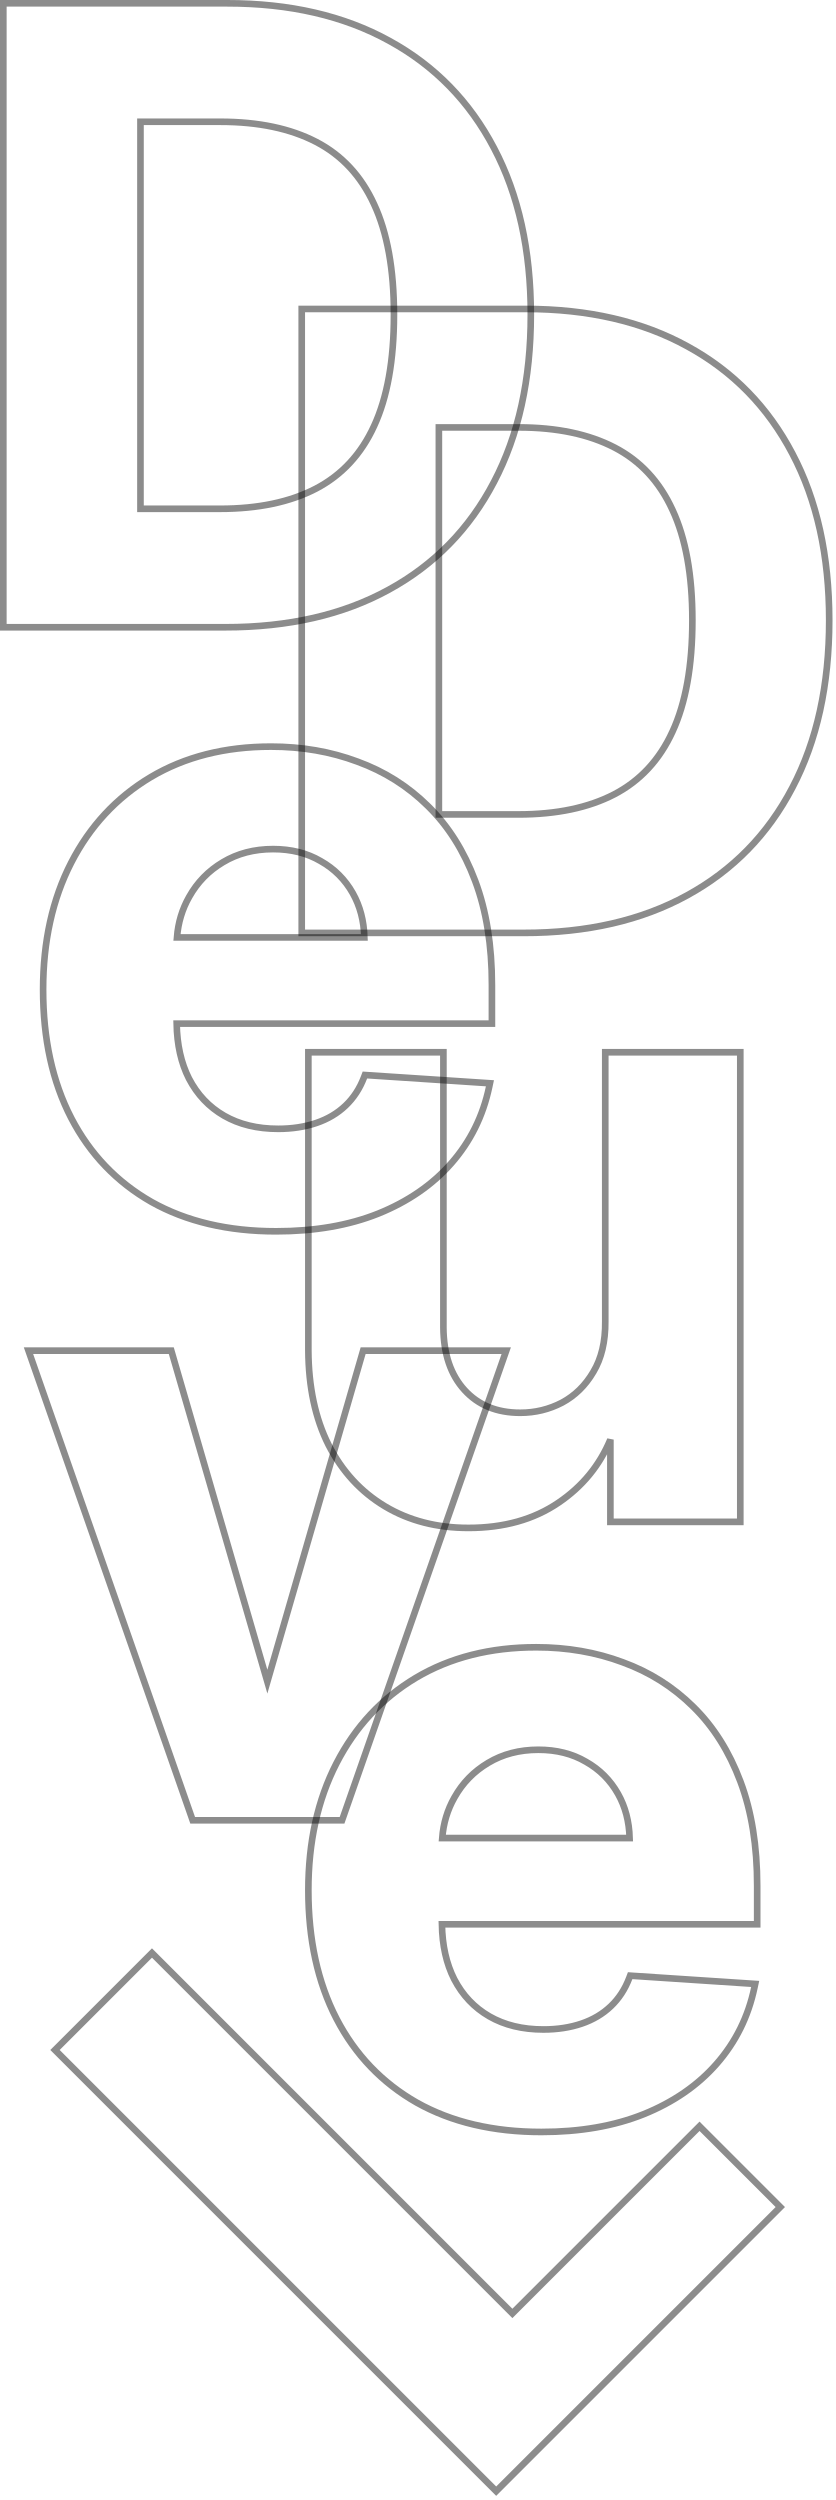
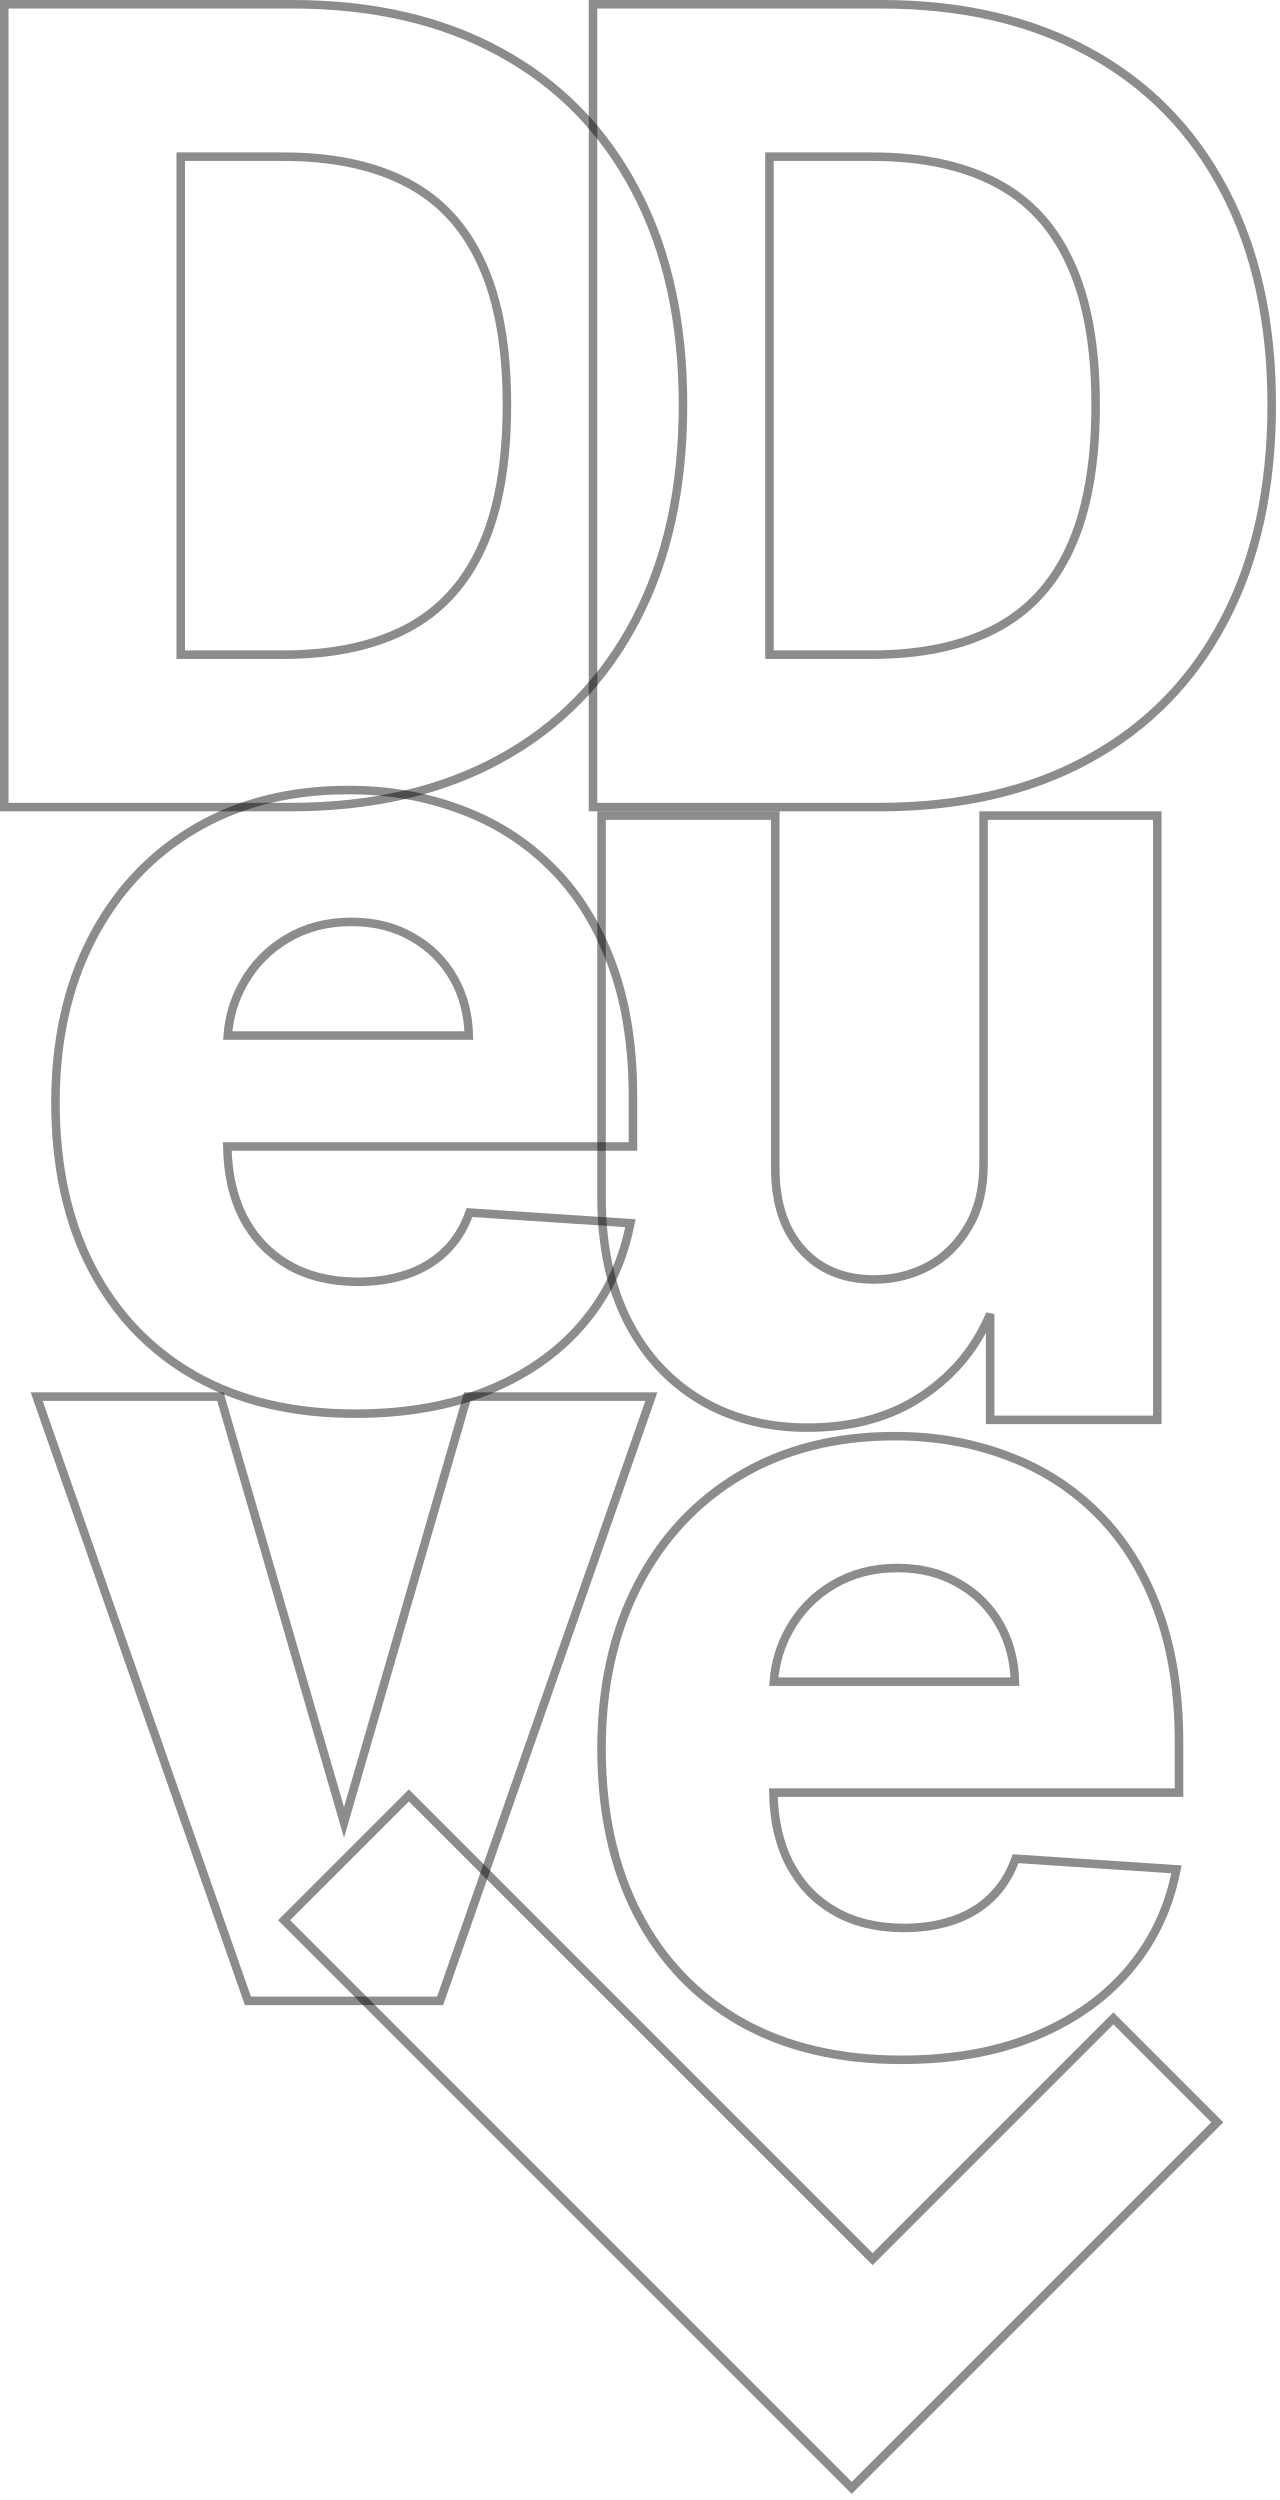
- <svg xmlns="http://www.w3.org/2000/svg" width="126" height="377" viewBox="0 0 126 377" fill="none">
+ <svg xmlns="http://www.w3.org/2000/svg" width="150" height="293" viewBox="0 0 150 293" fill="none">
  <path d="M0.5 94.091V94.591H1H34C43.52 94.591 51.728 92.714 58.604 88.938C65.51 85.163 70.807 79.742 74.489 72.686C78.2 65.63 80.046 57.214 80.046 47.455C80.046 37.725 78.2 29.338 74.487 22.312C70.806 15.288 65.54 9.898 58.695 6.153C51.85 2.377 43.703 0.5 34.273 0.5H1H0.5V1V94.091ZM56.41 64.245L56.409 64.246C54.452 68.516 51.527 71.657 47.632 73.693C43.752 75.707 38.943 76.727 33.182 76.727H21.182V18.364H33.227C38.989 18.364 43.798 19.384 47.679 21.398C51.542 23.404 54.452 26.529 56.409 30.799L56.41 30.802C58.4 35.077 59.409 40.62 59.409 47.455C59.409 54.351 58.4 59.939 56.41 64.245Z" stroke="black" stroke-opacity="0.45" />
-   <path d="M22.843 181.252L22.846 181.254C28.117 184.213 34.387 185.682 41.636 185.682C47.444 185.682 52.585 184.795 57.049 183.01L57.051 183.009C61.538 181.196 65.212 178.668 68.058 175.42C70.934 172.142 72.836 168.306 73.762 163.922L73.881 163.357L73.306 163.319L55.397 162.137L55.027 162.113L54.896 162.459C54.254 164.152 53.325 165.572 52.11 166.729C50.893 167.887 49.427 168.76 47.703 169.345C45.974 169.931 44.059 170.227 41.955 170.227C38.783 170.227 36.07 169.561 33.795 168.249C31.518 166.935 29.751 165.068 28.49 162.636C27.316 160.314 26.694 157.562 26.64 154.364H73.682H74.182V153.864V148.545C74.182 142.561 73.342 137.317 71.65 132.824C69.961 128.311 67.591 124.55 64.533 121.553C61.511 118.563 57.966 116.328 53.9 114.849C49.87 113.342 45.523 112.591 40.864 112.591C33.939 112.591 27.878 114.124 22.699 117.207L22.698 117.207C17.554 120.287 13.566 124.585 10.737 130.09C7.907 135.596 6.5 141.98 6.5 149.227C6.5 156.654 7.906 163.115 10.738 168.593L10.738 168.594C13.569 174.041 17.606 178.264 22.843 181.252ZM54.948 141.364H26.687C26.86 139.135 27.475 137.099 28.526 135.247L28.527 135.244C29.757 133.048 31.452 131.309 33.619 130.021L33.621 130.02C35.808 128.708 38.323 128.045 41.182 128.045C43.924 128.045 46.304 128.649 48.338 129.841L48.338 129.841L48.346 129.845C50.417 131.012 52.033 132.628 53.201 134.7C54.293 136.639 54.879 138.857 54.948 141.364Z" stroke="black" stroke-opacity="0.45" />
-   <path d="M76.108 204.347L76.341 203.682H75.636H55.136H54.761L54.656 204.043L40.318 253.595L25.935 204.042L25.83 203.682H25.454H5H4.296L4.528 204.347L28.937 274.165L29.054 274.5H29.409H51.227H51.582L51.699 274.165L76.108 204.347Z" stroke="black" stroke-opacity="0.45" />
-   <path d="M45.5 140.182V140.682H46H79C88.52 140.682 96.728 138.805 103.604 135.029C110.51 131.254 115.807 125.833 119.489 118.777C123.2 111.721 125.045 103.305 125.045 93.546C125.045 83.816 123.2 75.429 119.488 68.403C115.806 61.379 110.54 55.989 103.695 52.244C96.85 48.468 88.703 46.591 79.273 46.591H46H45.5V47.091V140.182ZM101.41 110.336L101.409 110.337C99.452 114.607 96.527 117.748 92.632 119.784C88.752 121.798 83.942 122.818 78.182 122.818H66.182V64.455H78.227C83.989 64.455 88.798 65.475 92.679 67.489C96.542 69.495 99.452 72.62 101.409 76.89L101.41 76.893C103.4 81.168 104.409 86.71 104.409 93.546C104.409 100.442 103.399 106.03 101.41 110.336Z" stroke="black" stroke-opacity="0.45" />
-   <path d="M91.273 199.273L91.273 199.278C91.302 202.331 90.695 204.855 89.48 206.879L89.48 206.879L89.478 206.884C88.279 208.93 86.709 210.468 84.766 211.513C82.809 212.534 80.708 213.046 78.454 213.046C74.908 213.046 72.125 211.894 70.051 209.618C67.974 207.338 66.894 204.212 66.864 200.18V159.182V158.682H66.364H47H46.5V159.182L46.5 203.636L46.5 203.639C46.531 209.152 47.542 213.914 49.553 217.907L49.555 217.91C51.595 221.897 54.431 224.984 58.062 227.156C61.694 229.33 65.891 230.409 70.636 230.409C75.959 230.409 80.501 229.147 84.235 226.596C87.806 224.176 90.412 221.006 92.046 217.094V229V229.5H92.546H111.136H111.636V229V159.182V158.682H111.136H91.773H91.273V159.182L91.273 199.273Z" stroke="black" stroke-opacity="0.45" />
-   <path d="M62.843 317.071L62.846 317.072C68.117 320.031 74.387 321.5 81.636 321.5C87.444 321.5 92.585 320.614 97.049 318.828L97.051 318.827C101.538 317.014 105.212 314.486 108.058 311.239C110.934 307.96 112.836 304.124 113.762 299.74L113.881 299.176L113.306 299.138L95.397 297.956L95.027 297.931L94.896 298.277C94.254 299.97 93.325 301.39 92.11 302.547C90.893 303.705 89.427 304.578 87.703 305.163C85.974 305.749 84.059 306.046 81.954 306.046C78.783 306.046 76.07 305.379 73.795 304.067C71.518 302.753 69.751 300.887 68.49 298.454C67.316 296.132 66.694 293.38 66.64 290.182H113.682H114.182V289.682V284.364C114.182 278.379 113.342 273.135 111.65 268.642C109.961 264.129 107.591 260.368 104.533 257.371C101.511 254.381 97.966 252.146 93.9 250.667C89.871 249.16 85.523 248.409 80.864 248.409C73.939 248.409 67.879 249.942 62.699 253.025L62.698 253.026C57.554 256.106 53.566 260.404 50.737 265.908C47.907 271.414 46.5 277.798 46.5 285.046C46.5 292.472 47.906 298.933 50.738 304.411L50.738 304.412C53.569 309.86 57.606 314.083 62.843 317.071ZM94.948 277.182H66.687C66.86 274.954 67.475 272.917 68.526 271.065L68.527 271.063C69.757 268.867 71.452 267.127 73.619 265.839L73.621 265.838C75.808 264.526 78.323 263.864 81.182 263.864C83.924 263.864 86.304 264.468 88.338 265.659L88.338 265.659L88.346 265.663C90.417 266.83 92.034 268.446 93.201 270.518C94.293 272.458 94.879 274.675 94.948 277.182Z" stroke="black" stroke-opacity="0.45" />
-   <path d="M74.472 375.316L74.825 375.669L75.179 375.316L117.316 333.179L117.669 332.825L117.316 332.472L105.841 320.997L105.488 320.644L105.134 320.997L77.268 348.864L23.271 294.866L22.917 294.513L22.564 294.866L8.646 308.784L8.293 309.137L8.646 309.491L74.472 375.316Z" stroke="black" stroke-opacity="0.45" />
+   <path d="M22.843 161.252L22.846 161.254C28.117 164.213 34.387 165.682 41.636 165.682C47.444 165.682 52.585 164.795 57.049 163.01L57.051 163.009C61.538 161.196 65.212 158.668 68.058 155.42C70.934 152.142 72.836 148.306 73.762 143.922L73.881 143.357L73.306 143.319L55.397 142.137L55.027 142.113L54.896 142.459C54.254 144.152 53.325 145.572 52.11 146.729C50.893 147.887 49.427 148.76 47.703 149.345C45.974 149.931 44.059 150.227 41.955 150.227C38.783 150.227 36.07 149.561 33.795 148.249C31.518 146.935 29.751 145.068 28.49 142.636C27.316 140.314 26.694 137.562 26.64 134.364H73.682H74.182V133.864V128.545C74.182 122.561 73.342 117.317 71.65 112.824C69.961 108.311 67.591 104.55 64.533 101.553C61.511 98.563 57.966 96.328 53.9 94.849C49.87 93.342 45.523 92.591 40.864 92.591C33.939 92.591 27.878 94.124 22.699 97.207L22.698 97.207C17.554 100.287 13.566 104.585 10.737 110.09C7.907 115.596 6.5 121.98 6.5 129.227C6.5 136.654 7.906 143.115 10.738 148.593L10.738 148.594C13.569 154.041 17.606 158.264 22.843 161.252ZM54.948 121.364H26.687C26.86 119.135 27.475 117.099 28.526 115.247L28.527 115.244C29.757 113.048 31.452 111.309 33.619 110.021L33.621 110.02C35.808 108.708 38.323 108.045 41.182 108.045C43.924 108.045 46.304 108.649 48.338 109.841L48.338 109.841L48.346 109.845C50.417 111.012 52.033 112.628 53.201 114.7C54.293 116.639 54.879 118.857 54.948 121.364Z" stroke="black" stroke-opacity="0.45" />
+   <path d="M76.108 164.347L76.341 163.682H75.636H55.136H54.761L54.656 164.043L40.318 213.595L25.935 164.042L25.83 163.682H25.454H5H4.296L4.528 164.347L28.937 234.165L29.054 234.5H29.409H51.227H51.582L51.699 234.165L76.108 164.347Z" stroke="black" stroke-opacity="0.45" />
+   <path d="M69.5 94.091V94.591H70H103C112.52 94.591 120.728 92.714 127.604 88.938C134.51 85.163 139.807 79.742 143.489 72.686C147.2 65.63 149.045 57.214 149.045 47.455C149.045 37.725 147.2 29.338 143.488 22.312C139.806 15.288 134.54 9.898 127.695 6.153C120.85 2.377 112.703 0.5 103.273 0.5H70H69.5V1V94.091ZM125.41 64.245L125.409 64.246C123.452 68.516 120.527 71.657 116.632 73.693C112.752 75.707 107.943 76.727 102.182 76.727H90.182V18.364H102.227C107.989 18.364 112.798 19.384 116.679 21.398C120.542 23.404 123.452 26.529 125.409 30.799L125.41 30.802C127.4 35.077 128.409 40.62 128.409 47.455C128.409 54.351 127.399 59.939 125.41 64.245Z" stroke="black" stroke-opacity="0.45" />
+   <path d="M115.273 136.182L115.273 136.187C115.302 139.24 114.695 141.764 113.48 143.788L113.48 143.788L113.478 143.793C112.279 145.839 110.709 147.377 108.766 148.422C106.809 149.443 104.708 149.955 102.455 149.955C98.908 149.955 96.125 148.803 94.051 146.527C91.974 144.247 90.894 141.121 90.864 137.089V96.091V95.591H90.364H71H70.5V96.091L70.5 140.545L70.5 140.548C70.531 146.061 71.542 150.823 73.553 154.816L73.555 154.819C75.595 158.806 78.43 161.893 82.061 164.065C85.694 166.239 89.891 167.318 94.636 167.318C99.959 167.318 104.501 166.056 108.235 163.505C111.806 161.085 114.412 157.915 116.045 154.003V165.909V166.409H116.545H135.136H135.636V165.909V96.091V95.591H135.136H115.773H115.273V96.091L115.273 136.182Z" stroke="black" stroke-opacity="0.45" />
+   <path d="M86.843 236.98L86.846 236.981C92.117 239.94 98.387 241.409 105.636 241.409C111.444 241.409 116.585 240.523 121.049 238.737L121.051 238.736C125.538 236.923 129.212 234.396 132.058 231.148C134.934 227.869 136.836 224.033 137.762 219.649L137.881 219.085L137.306 219.047L119.397 217.865L119.027 217.84L118.896 218.186C118.254 219.879 117.325 221.299 116.11 222.456C114.893 223.615 113.427 224.487 111.703 225.072C109.974 225.658 108.059 225.955 105.955 225.955C102.783 225.955 100.07 225.288 97.795 223.976C95.518 222.662 93.751 220.796 92.49 218.363C91.316 216.042 90.694 213.289 90.64 210.091H137.682H138.182V209.591V204.273C138.182 198.288 137.342 193.044 135.65 188.551C133.961 184.038 131.591 180.277 128.533 177.28C125.511 174.29 121.966 172.055 117.9 170.576C113.871 169.069 109.523 168.318 104.864 168.318C97.939 168.318 91.879 169.851 86.699 172.934L86.698 172.935C81.554 176.015 77.566 180.313 74.737 185.817C71.907 191.323 70.5 197.707 70.5 204.955C70.5 212.381 71.906 218.842 74.738 224.321L74.738 224.322C77.57 229.769 81.606 233.992 86.843 236.98ZM118.948 197.091H90.687C90.86 194.863 91.475 192.826 92.526 190.974L92.527 190.972C93.757 188.776 95.452 187.037 97.619 185.748L97.621 185.747C99.808 184.435 102.323 183.773 105.182 183.773C107.924 183.773 110.304 184.377 112.338 185.568L112.338 185.568L112.345 185.572C114.417 186.739 116.033 188.355 117.201 190.427C118.293 192.367 118.879 194.584 118.948 197.091Z" stroke="black" stroke-opacity="0.45" />
+   <path d="M99.472 291.225L99.825 291.579L100.179 291.225L142.316 249.088L142.669 248.734L142.316 248.381L130.841 236.906L130.488 236.553L130.134 236.906L102.268 264.773L48.271 210.776L47.917 210.422L47.564 210.776L33.646 224.693L33.293 225.046L33.646 225.4L99.472 291.225Z" stroke="black" stroke-opacity="0.45" />
</svg>
